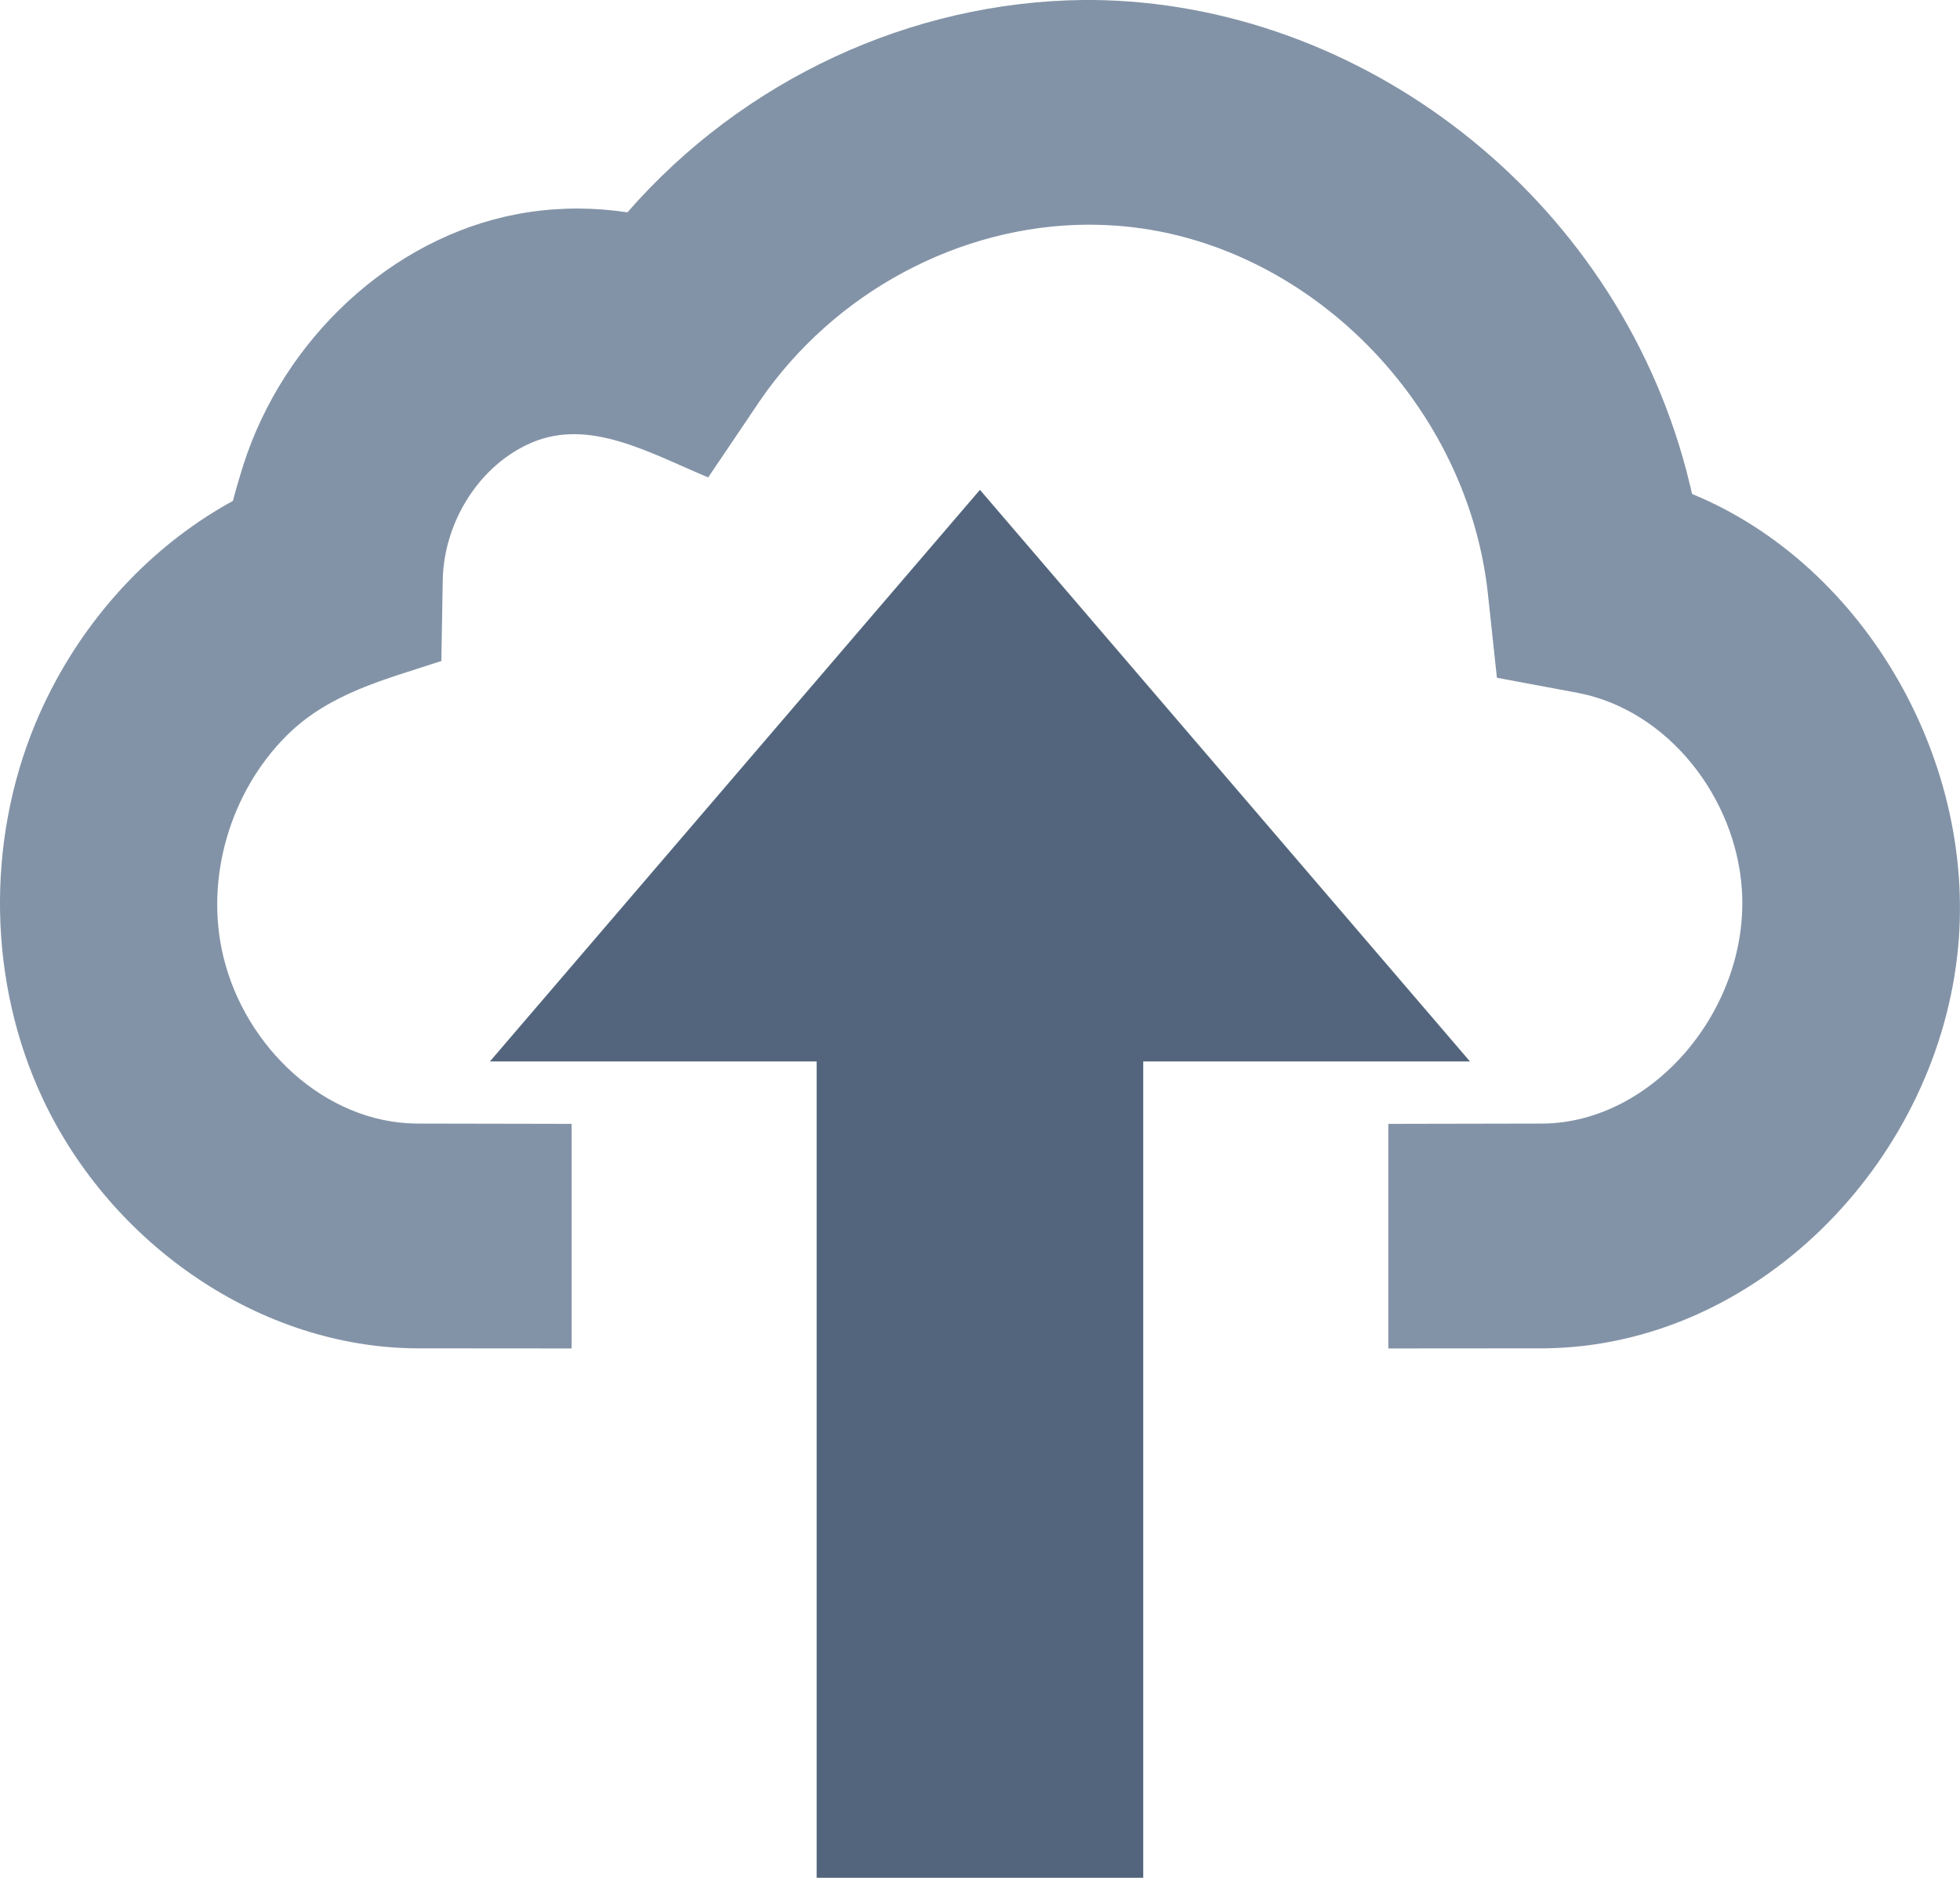
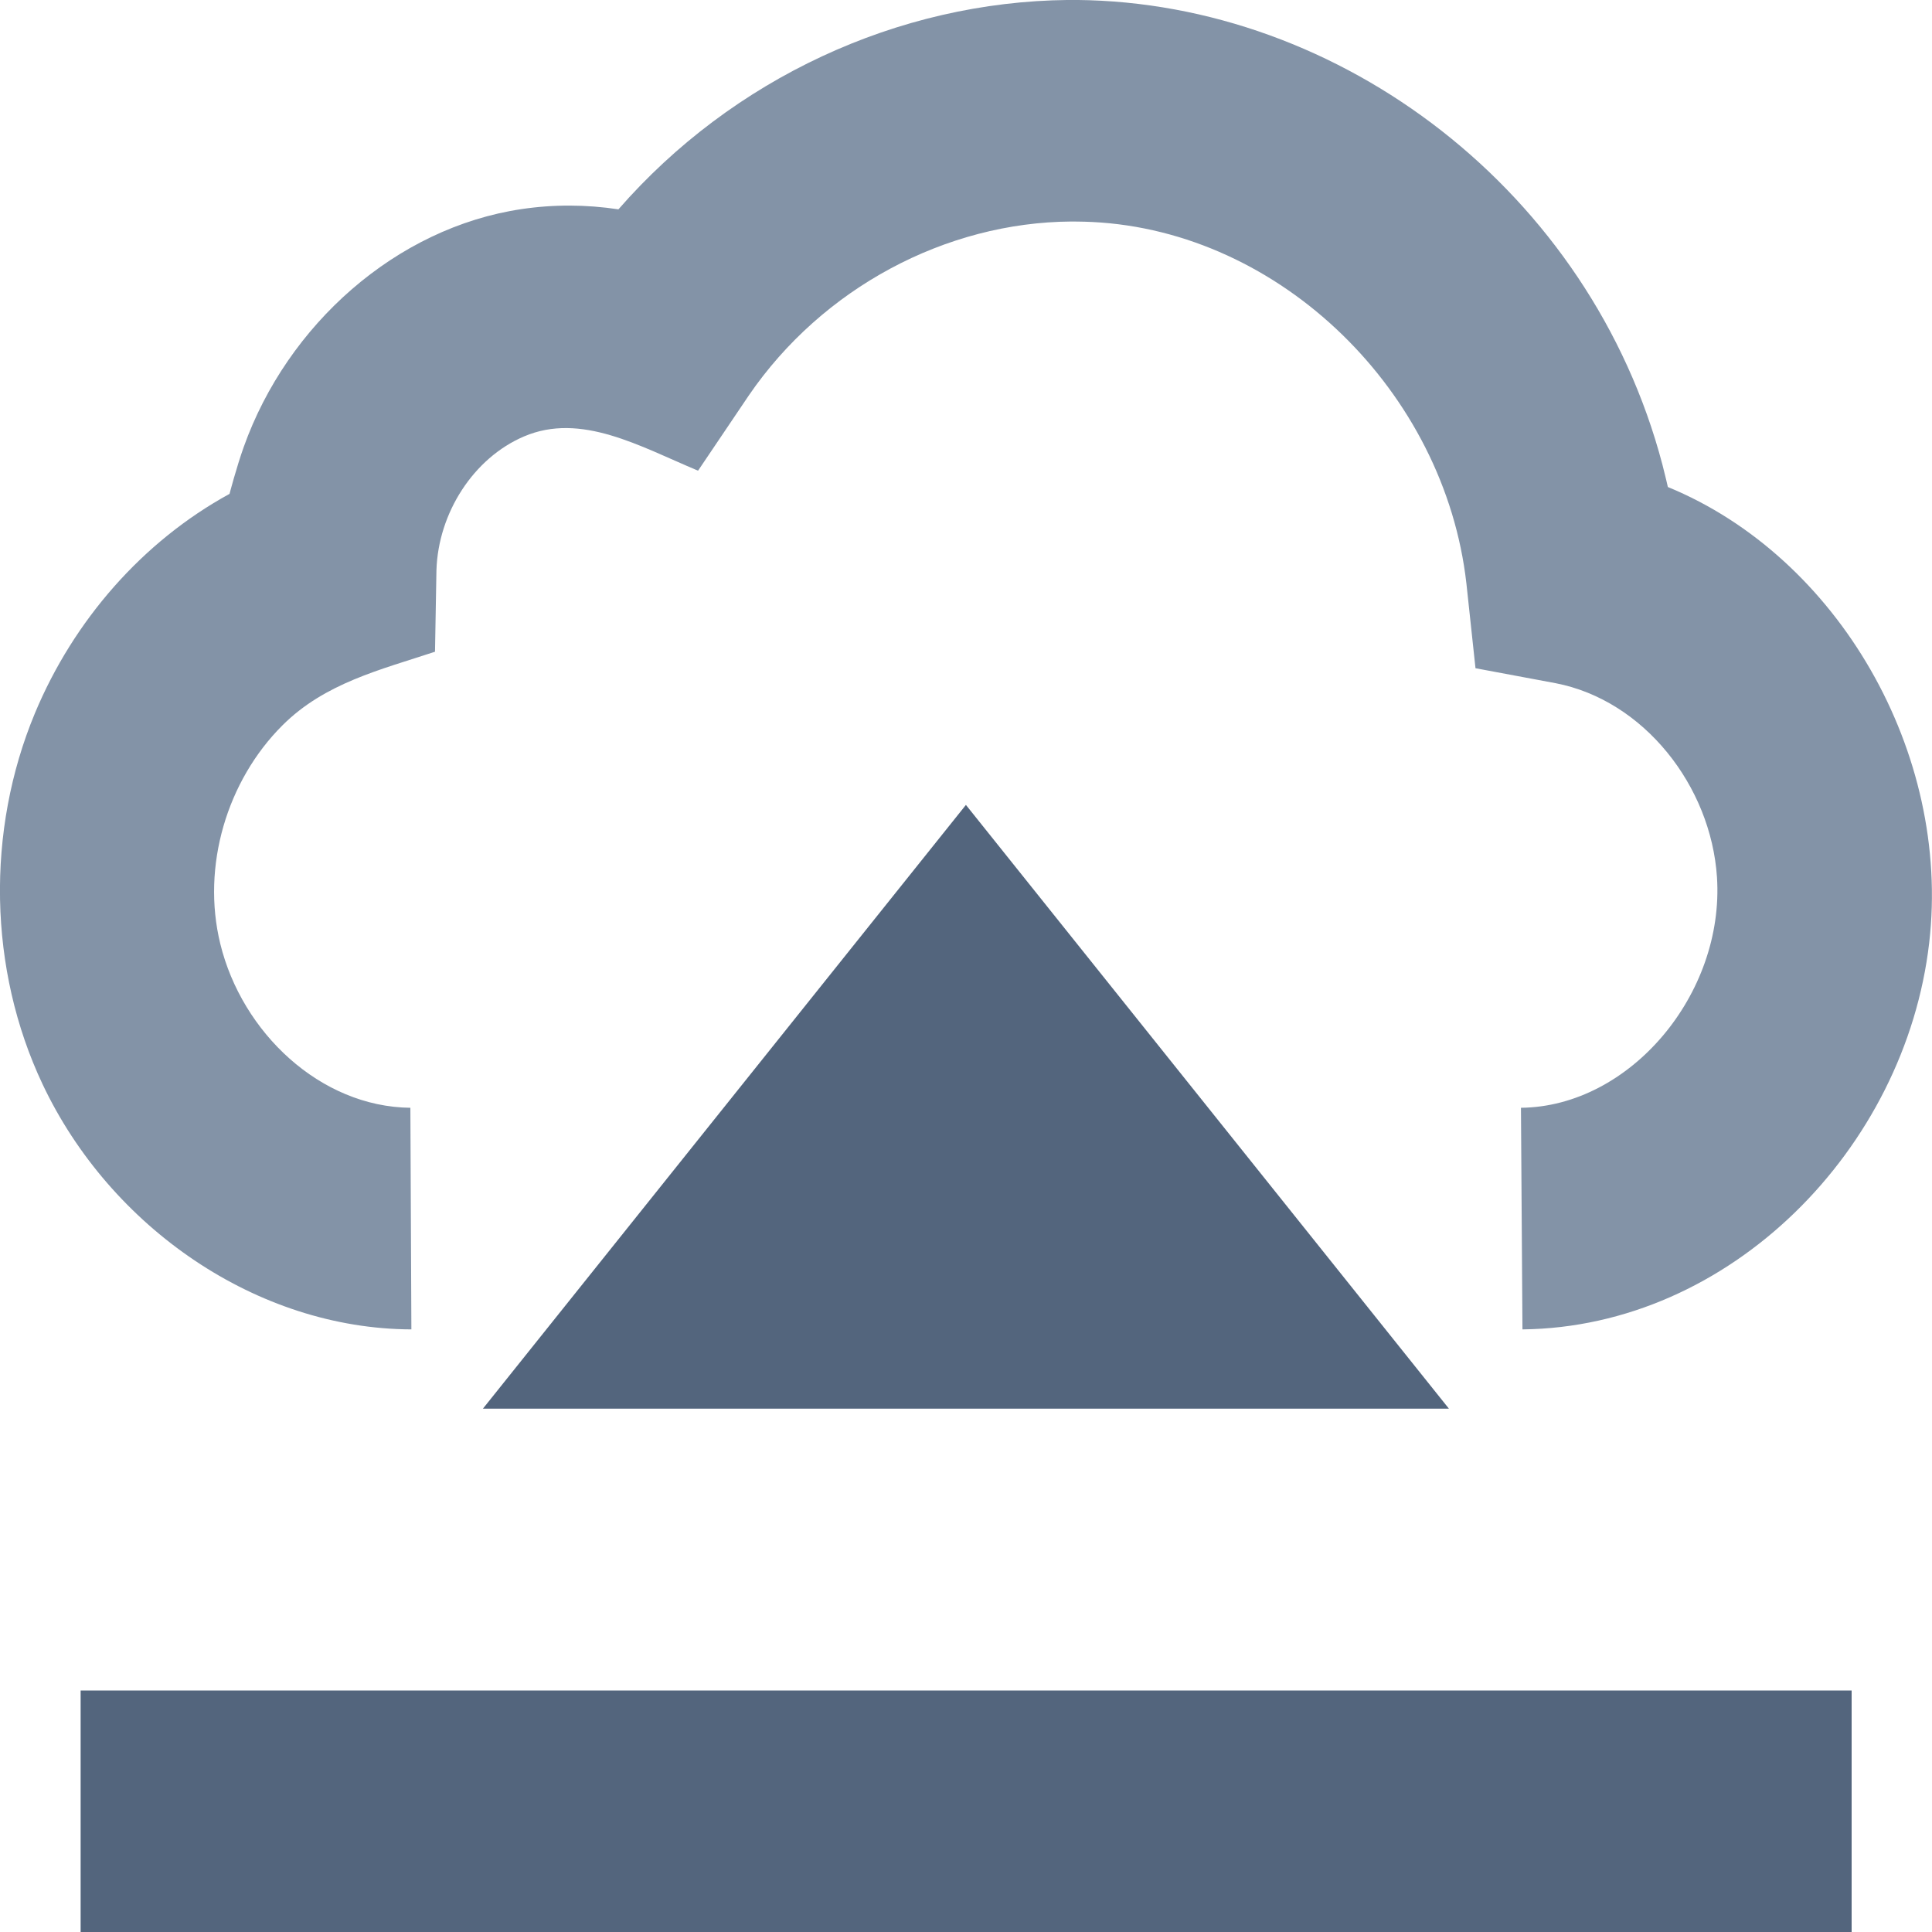
- <svg xmlns="http://www.w3.org/2000/svg" width="100%" height="100%" viewBox="0 0 24 23" version="1.1" xml:space="preserve" style="fill-rule:evenodd;clip-rule:evenodd;stroke-linejoin:round;stroke-miterlimit:1.414;">
-   <g transform="matrix(1,0,0,1,-676,-488.01)">
-     <g transform="matrix(0.889374,0,0,0.889374,98.3412,53.5462)">
+ <svg xmlns="http://www.w3.org/2000/svg" width="100%" height="100%" viewBox="0 0 24 24" version="1.1" xml:space="preserve" style="fill-rule:evenodd;clip-rule:evenodd;stroke-linejoin:round;stroke-miterlimit:1.414;">
+   <g transform="matrix(1,0,0,1,-619.999,-576)">
+     <g id="download" transform="matrix(0.889374,0,0,0.889374,42.3399,141.536)">
      <g transform="matrix(1,0,0,0.826087,0,84.9573)">
-         <path d="M657.382,510.985L655.258,510.983C653.105,510.974 651.054,509.265 650.106,506.836C649.349,504.896 649.316,502.552 650,500.564C650.541,498.994 651.505,497.659 652.718,496.856C652.718,496.856 652.814,496.411 652.916,496.064C653.525,493.996 655.044,492.356 656.797,492.041C657.245,491.96 657.702,491.963 658.15,492.045C659.741,489.837 662.05,488.534 664.432,488.505C664.472,488.505 664.512,488.505 664.551,488.505C668.24,488.546 671.729,491.747 672.732,496.362C672.766,496.517 672.808,496.74 672.808,496.74C675.185,497.921 676.766,501.234 676.458,504.448C676.125,507.931 673.68,510.945 670.777,510.983L668.626,510.985L668.626,507.241L670.756,507.236C672.279,507.217 673.6,505.314 673.494,503.338C673.41,501.795 672.475,500.347 671.24,500.057L670.121,499.804L669.994,498.37C669.691,495.133 667.404,492.415 664.767,492.259C664.701,492.255 664.634,492.253 664.567,492.252C664.537,492.251 664.508,492.251 664.478,492.251C662.72,492.264 660.998,493.377 659.972,495.19L659.262,496.464C658.448,496.051 657.627,495.473 656.831,495.885C656.125,496.25 655.632,497.179 655.608,498.15L655.588,499.525C654.829,499.829 654.048,500.054 653.456,500.771C652.685,501.703 652.323,503.147 652.589,504.464C652.892,505.964 653.985,507.22 655.244,507.236L657.382,507.241L657.382,510.985Z" style="fill:rgb(131,147,167);" />
+         <path d="M655.244,507.236L655.258,510.983C653.105,510.974 651.054,509.265 650.106,506.836C649.349,504.896 649.316,502.552 650,500.564C650.541,498.994 651.505,497.659 652.718,496.856C652.718,496.856 652.814,496.411 652.916,496.064C653.525,493.996 655.044,492.356 656.797,492.041C657.245,491.96 657.702,491.963 658.15,492.045C659.741,489.837 662.05,488.534 664.432,488.505C664.472,488.505 664.512,488.505 664.551,488.505C668.24,488.546 671.729,491.747 672.732,496.362C672.766,496.517 672.808,496.74 672.808,496.74C675.185,497.921 676.766,501.234 676.458,504.448C676.125,507.931 673.68,510.945 670.777,510.983L670.756,507.236C672.279,507.217 673.6,505.314 673.494,503.338C673.41,501.795 672.475,500.347 671.24,500.057L670.121,499.804L669.994,498.37C669.691,495.133 667.404,492.415 664.767,492.259C664.701,492.255 664.634,492.253 664.567,492.252C664.537,492.251 664.508,492.251 664.478,492.251C662.72,492.264 660.998,493.377 659.972,495.19L659.262,496.464C658.448,496.051 657.627,495.473 656.831,495.885C656.125,496.25 655.632,497.179 655.608,498.15L655.588,499.525C654.829,499.829 654.048,500.054 653.456,500.771C652.685,501.703 652.323,503.147 652.589,504.464C652.892,505.964 653.985,507.22 655.244,507.236Z" style="fill:rgb(131,147,167);" />
      </g>
-       <g transform="matrix(1.03273e-16,-1.68658,1.68658,1.03273e-16,634.76,529.826)">
-         <path d="M20.5,16.746L15.833,12.746L15.833,15.413L9.167,15.413L9.167,18.079L15.833,18.079L15.833,20.746L20.5,16.746Z" style="fill:rgb(83,101,125);" />
+       <g transform="matrix(1.03273e-16,-1.68658,1.68658,1.03273e-16,634.76,534.323)">
+         <path d="M20.5,16.746L15.5,12.746L15.5,20.746L20.5,16.746Z" style="fill:rgb(83,101,125);" />
+       </g>
+       <g transform="matrix(1.12439,0,0,1.35098,-11.6275,-252.537)">
+         <rect x="589" y="566" width="22" height="2.497" style="fill:rgb(83,101,125);" />
      </g>
    </g>
  </g>
</svg>
